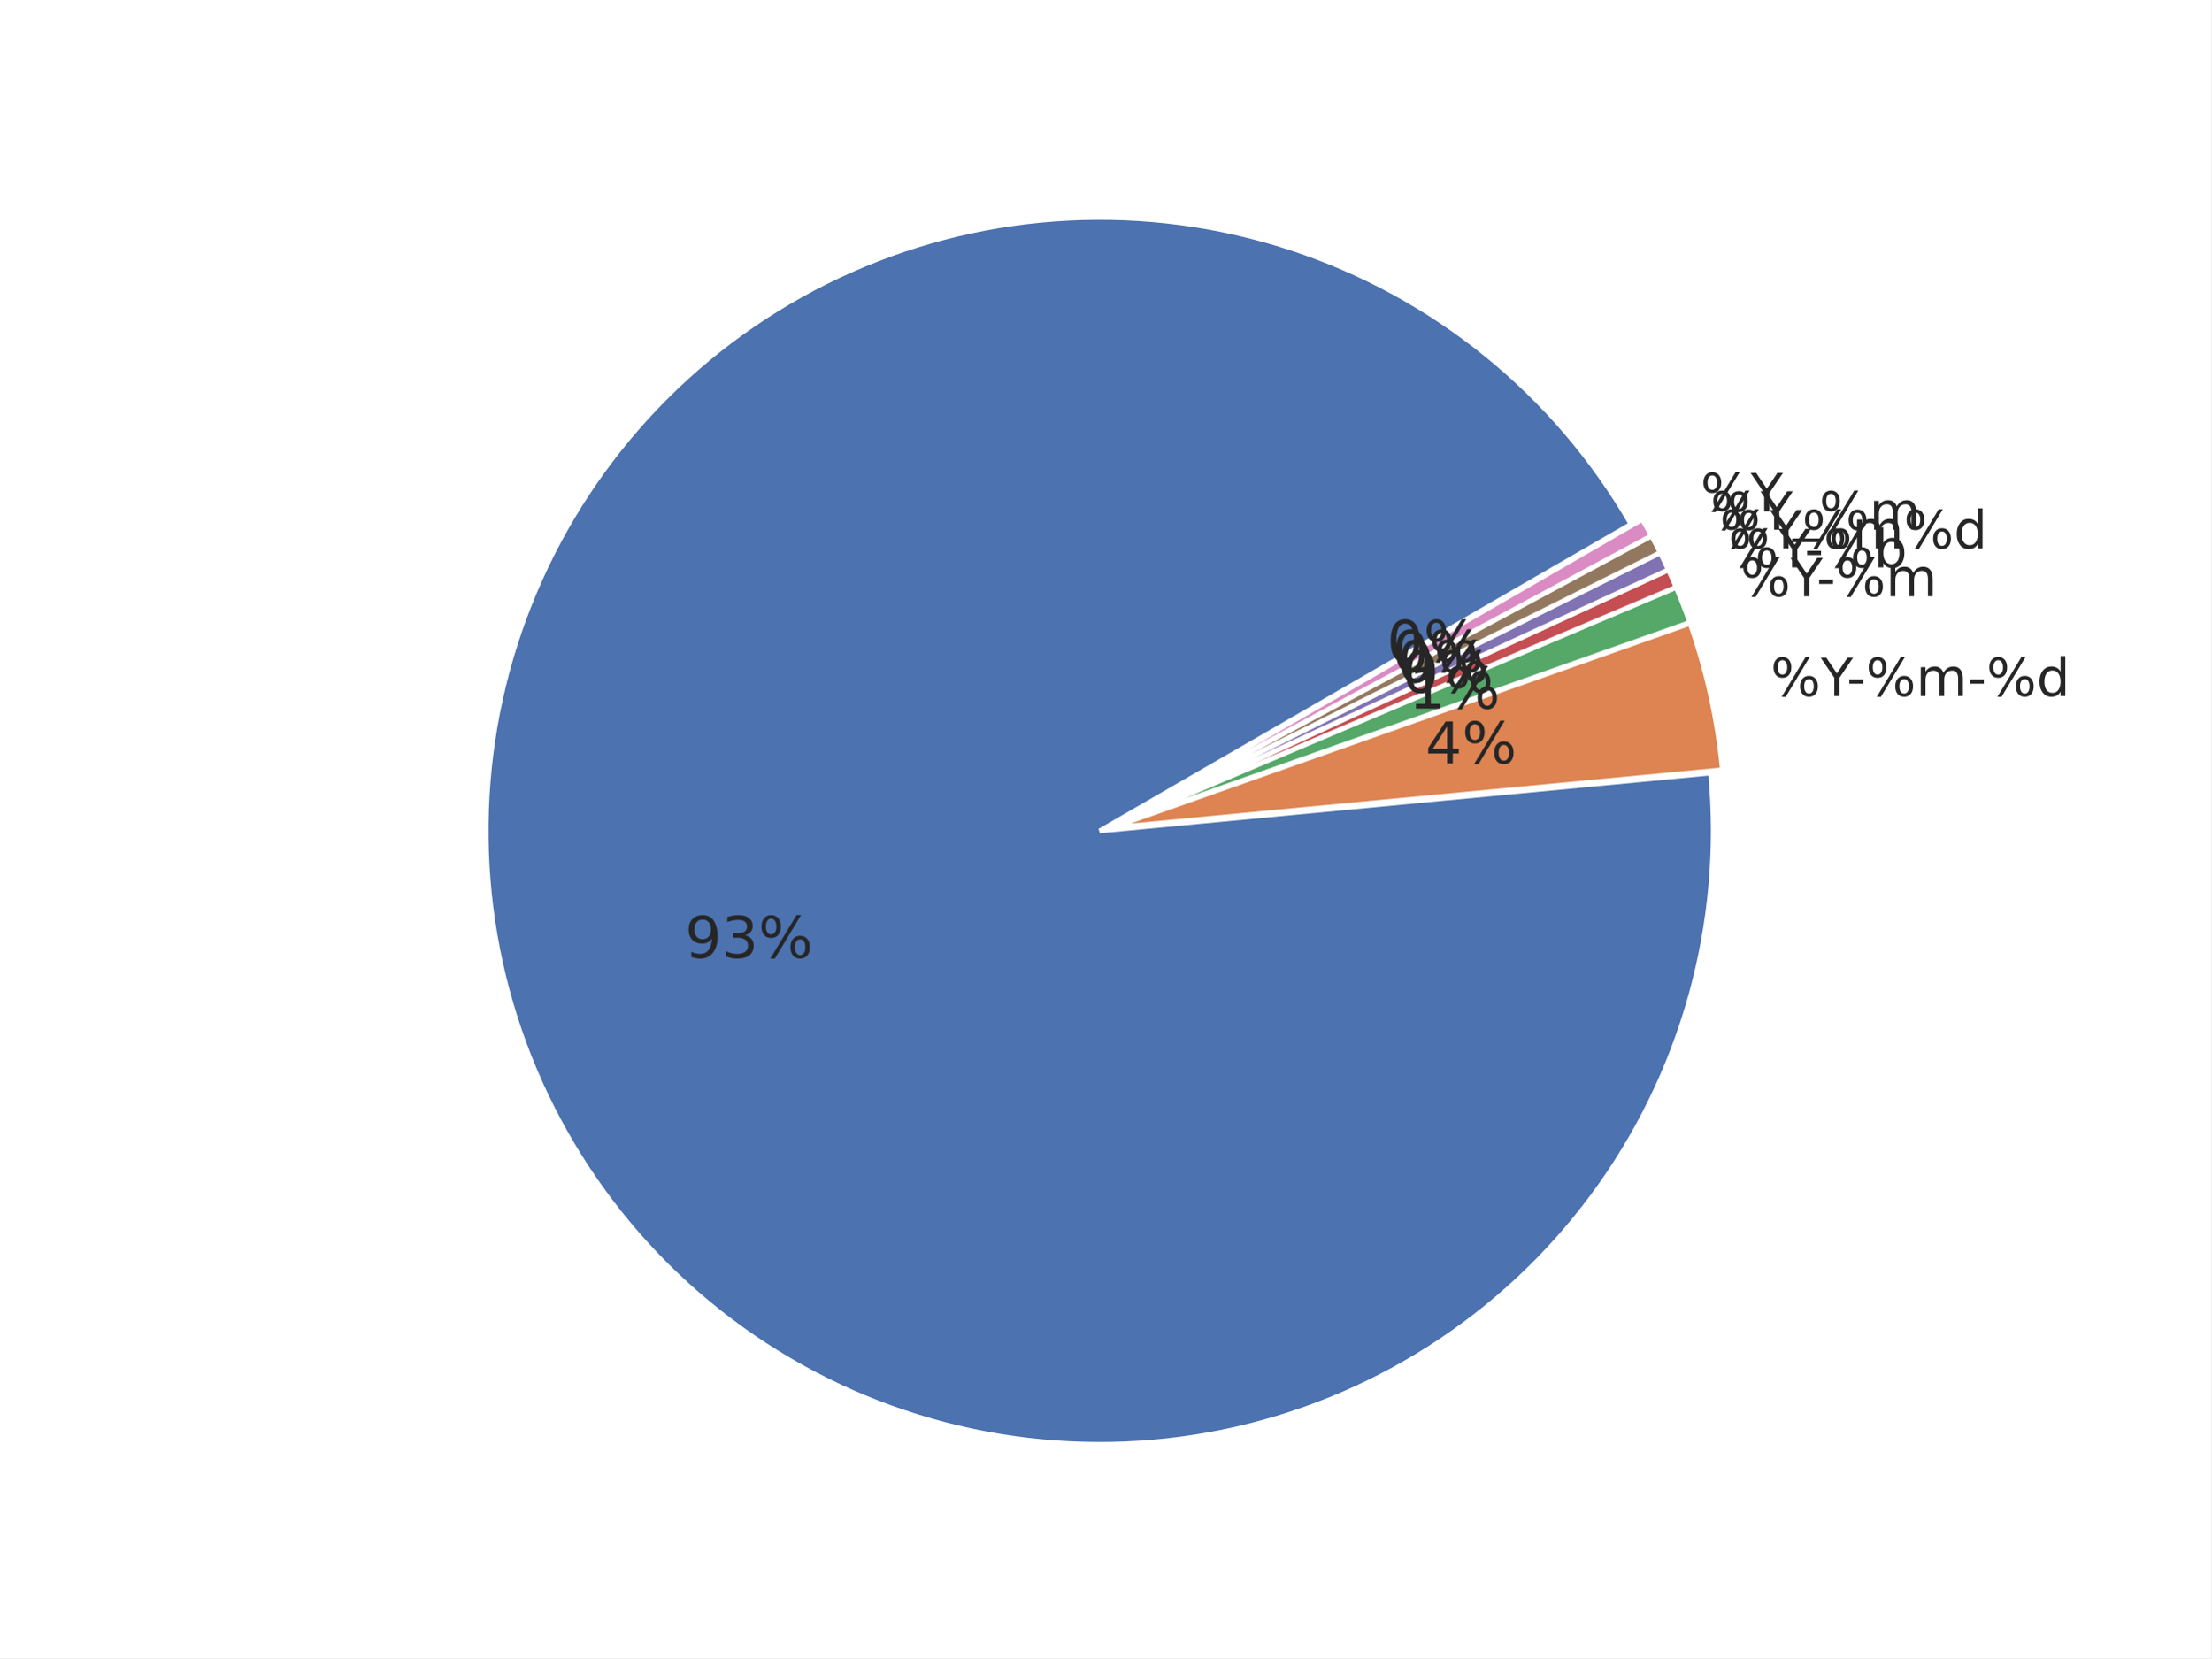
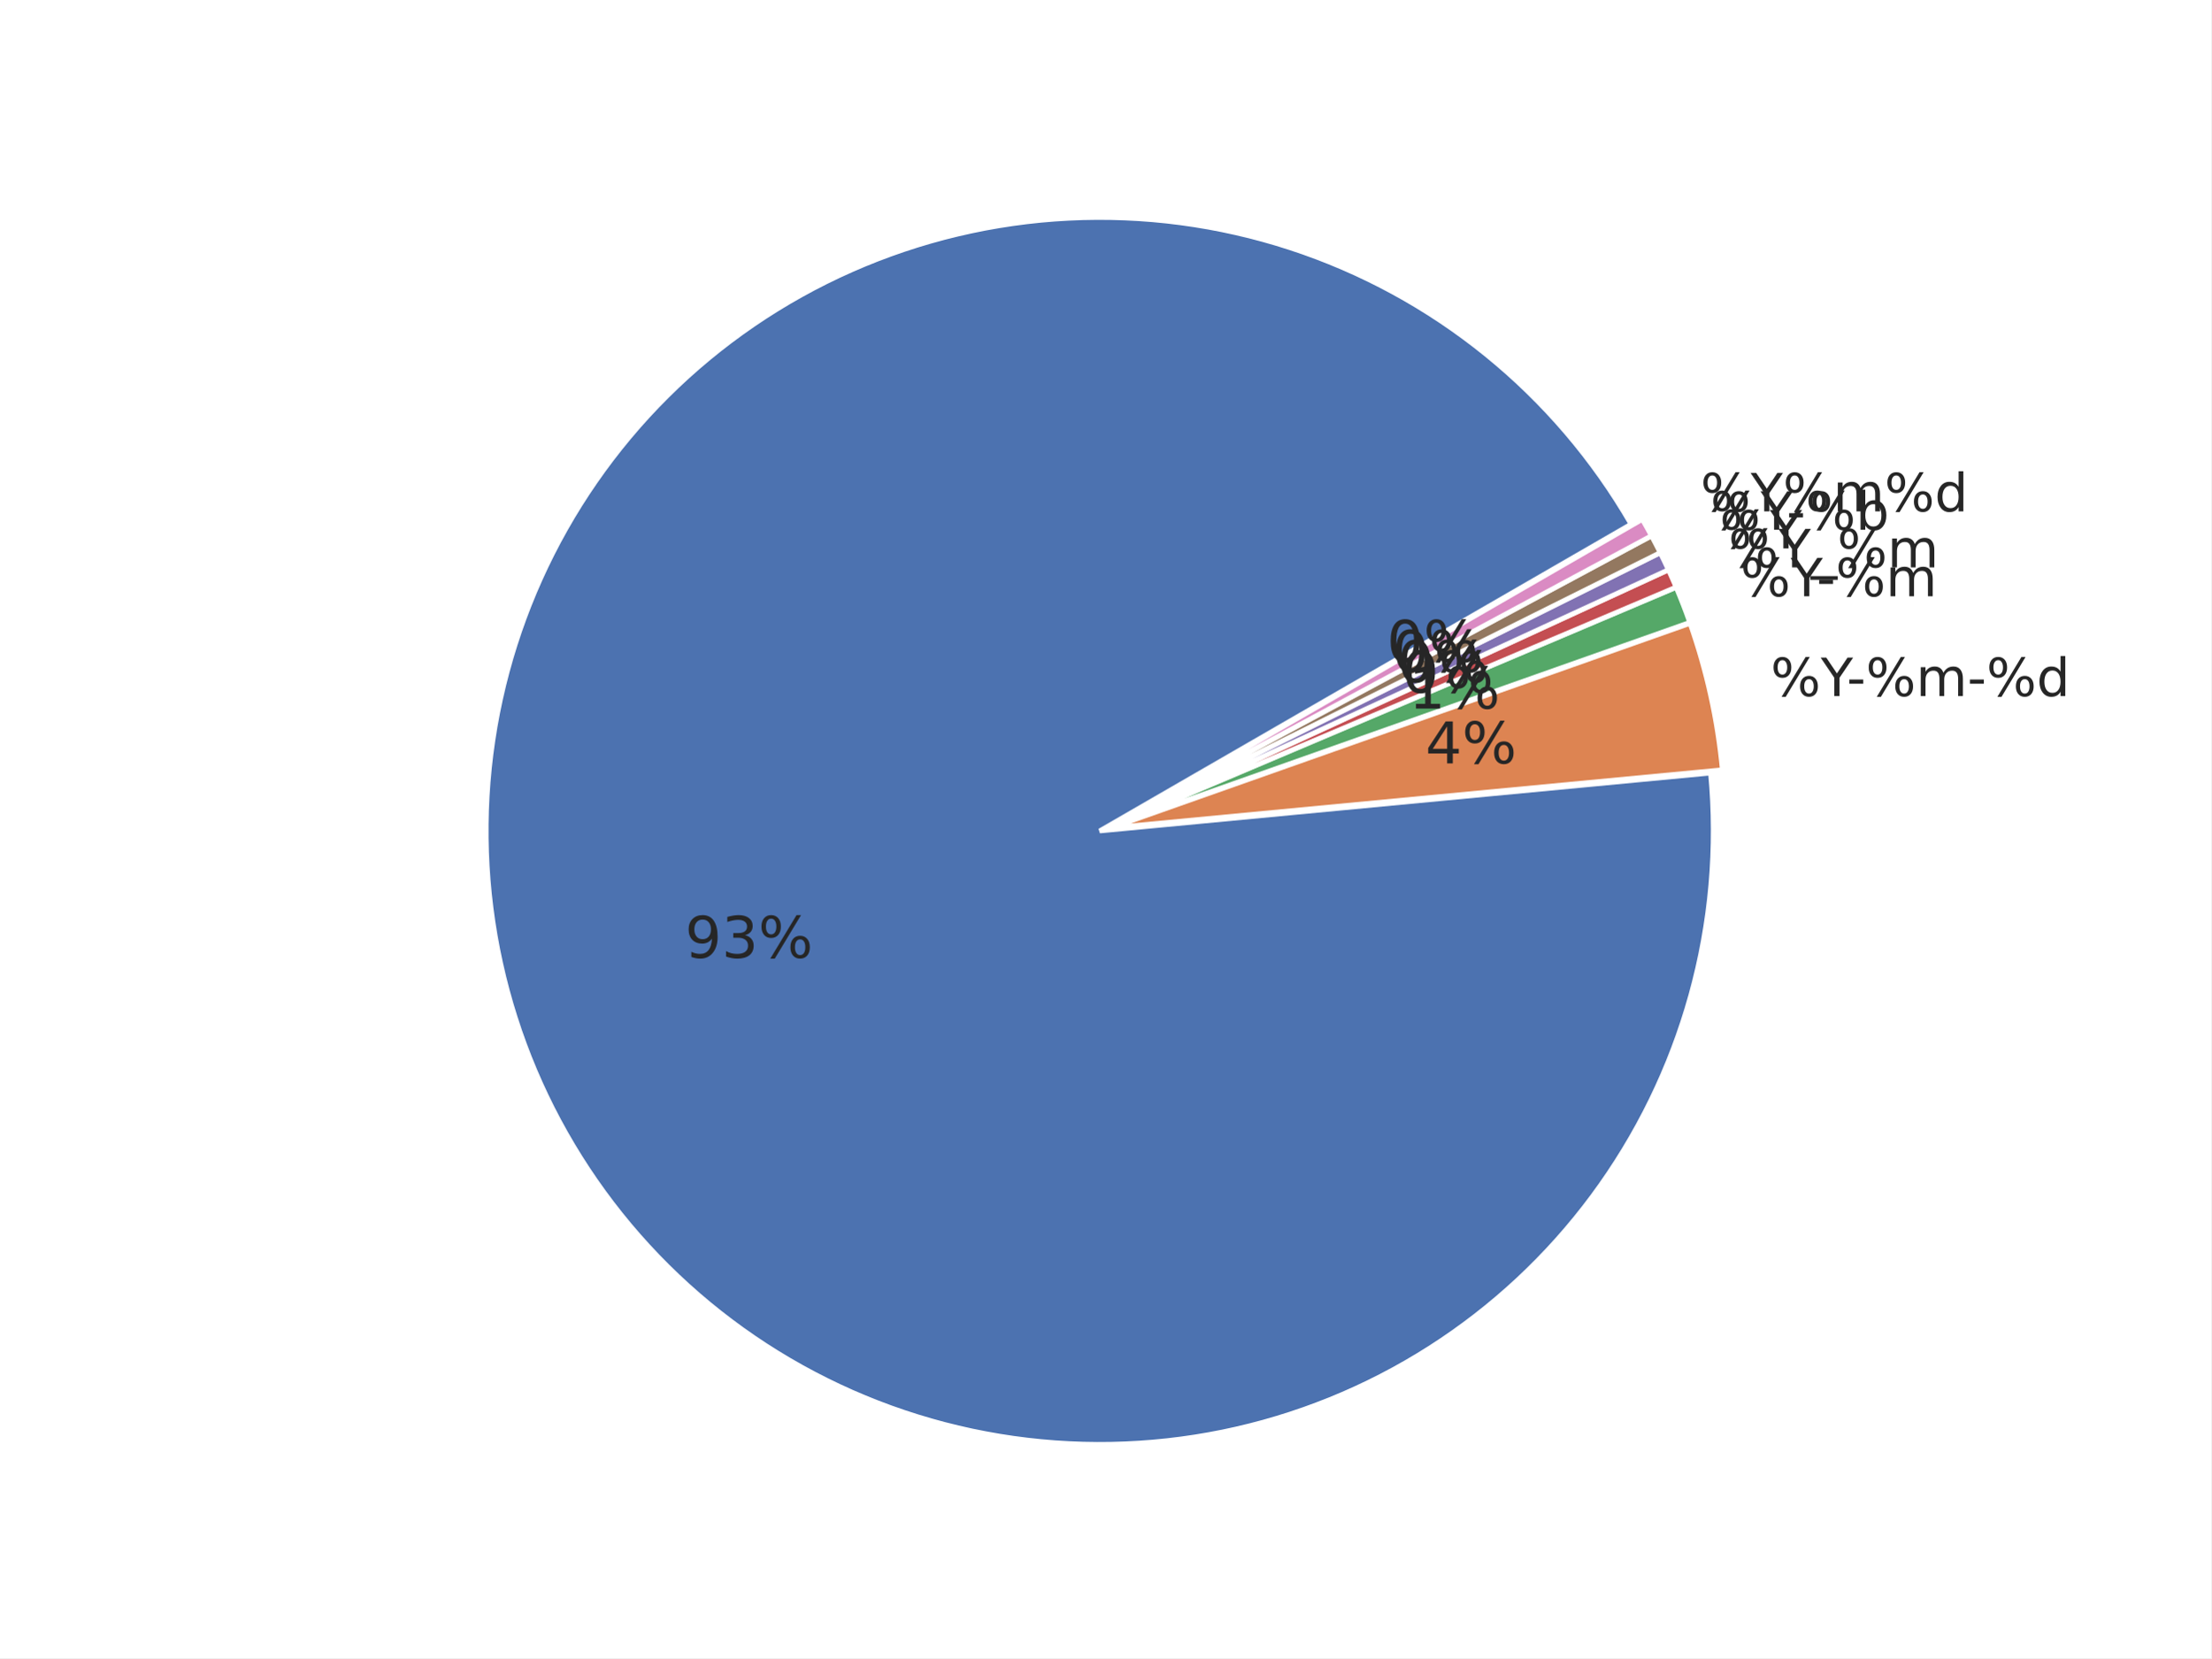
<svg xmlns="http://www.w3.org/2000/svg" xmlns:xlink="http://www.w3.org/1999/xlink" width="460.8pt" height="345.6pt" viewBox="0 0 460.8 345.6" version="1.1">
  <defs>
    <style type="text/css">*{stroke-linejoin: round; stroke-linecap: butt}</style>
  </defs>
  <g id="figure_1">
    <g id="patch_1">
      <path d="M 0 345.6  L 460.8 345.6  L 460.8 0  L 0 0  z " style="fill: #ffffff" />
    </g>
    <g id="axes_1">
      <g id="matplotlib.axis_1" />
      <g id="matplotlib.axis_2" />
      <g id="patch_2">
        <path d="M 339.922 109.253  C 332.103 95.709 321.865 83.715 309.718 73.865  C 297.571 64.016 283.719 56.478 268.852 51.626  C 253.985 46.774 238.353 44.691 222.734 45.48  C 207.115 46.268 191.773 49.915 177.47 56.24  C 163.167 62.564 150.145 71.459 139.052 82.482  C 127.958 93.504 118.981 106.469 112.565 120.732  C 106.15 134.994 102.405 150.313 101.516 165.926  C 100.628 181.539 102.612 197.184 107.368 212.082  C 112.125 226.98 119.574 240.879 129.346 253.089  C 139.118 265.299 151.047 275.613 164.54 283.519  C 178.033 291.424 192.863 296.788 208.292 299.343  C 223.72 301.898 239.487 301.601 254.809 298.467  C 270.13 295.333 284.747 289.414 297.933 281.006  C 311.119 272.598 322.652 261.841 331.956 249.272  C 341.261 236.703 348.182 222.532 352.374 207.466  C 356.566 192.4 357.959 176.691 356.483 161.123  L 229.182 173.189  z " style="fill: #4c72b0; stroke: #ffffff; stroke-linejoin: miter" />
      </g>
      <g id="patch_3">
        <path d="M 358.95 160.458  C 358.457 155.254 357.645 150.085 356.519 144.981  C 355.393 139.876 353.955 134.846 352.213 129.917  L 231.649 172.525  z " style="fill: #dd8452; stroke: #ffffff; stroke-linejoin: miter" />
      </g>
      <g id="patch_4">
        <path d="M 352.157 129.73  C 351.721 128.498 351.267 127.273 350.794 126.055  C 350.322 124.837 349.83 123.627 349.32 122.424  L 231.592 172.337  z " style="fill: #55a868; stroke: #ffffff; stroke-linejoin: miter" />
      </g>
      <g id="patch_5">
        <path d="M 349.298 122.369  C 349.043 121.768 348.783 121.169 348.519 120.571  C 348.255 119.974 347.986 119.378 347.713 118.785  L 231.569 172.283  z " style="fill: #c44e52; stroke: #ffffff; stroke-linejoin: miter" />
      </g>
      <g id="patch_6">
        <path d="M 347.696 118.75  C 347.423 118.156 347.145 117.565 346.863 116.976  C 346.58 116.387 346.294 115.8 346.002 115.215  L 231.553 172.247  z " style="fill: #8172b3; stroke: #ffffff; stroke-linejoin: miter" />
      </g>
      <g id="patch_7">
        <path d="M 345.985 115.18  C 345.693 114.596 345.398 114.013 345.097 113.433  C 344.797 112.853 344.492 112.275 344.183 111.7  L 231.536 172.212  z " style="fill: #937860; stroke: #ffffff; stroke-linejoin: miter" />
      </g>
      <g id="patch_8">
        <path d="M 344.165 111.665  C 343.856 111.09 343.542 110.517 343.224 109.946  C 342.906 109.376 342.584 108.807 342.257 108.242  L 231.517 172.178  z " style="fill: #da8bc3; stroke: #ffffff; stroke-linejoin: miter" />
      </g>
      <g id="text_1">
        <g style="fill: #262626" transform="translate(369.006 145.0844) scale(0.11 -0.11)">
          <defs>
            <path id="DejaVuSans-8" d="M 4653 2053  Q 4381 2053 4226 1822  Q 4072 1591 4072 1178  Q 4072 772 4226 539  Q 4381 306 4653 306  Q 4919 306 5073 539  Q 5228 772 5228 1178  Q 5228 1588 5073 1820  Q 4919 2053 4653 2053  z M 4653 2450  Q 5147 2450 5437 2106  Q 5728 1763 5728 1178  Q 5728 594 5436 251  Q 5144 -91 4653 -91  Q 4153 -91 3862 251  Q 3572 594 3572 1178  Q 3572 1766 3864 2108  Q 4156 2450 4653 2450  z M 1428 4353  Q 1159 4353 1004 4120  Q 850 3888 850 3481  Q 850 3069 1003 2837  Q 1156 2606 1428 2606  Q 1700 2606 1854 2837  Q 2009 3069 2009 3481  Q 2009 3884 1853 4118  Q 1697 4353 1428 4353  z M 4250 4750  L 4750 4750  L 1831 -91  L 1331 -91  L 4250 4750  z M 1428 4750  Q 1922 4750 2215 4408  Q 2509 4066 2509 3481  Q 2509 2891 2217 2550  Q 1925 2209 1428 2209  Q 931 2209 642 2551  Q 353 2894 353 3481  Q 353 4063 643 4406  Q 934 4750 1428 4750  z " transform="scale(0.015625)" />
            <path id="DejaVuSans-3c" d="M -13 4666  L 666 4666  L 1959 2747  L 3244 4666  L 3922 4666  L 2272 2222  L 2272 0  L 1638 0  L 1638 2222  L -13 4666  z " transform="scale(0.015625)" />
            <path id="DejaVuSans-10" d="M 313 2009  L 1997 2009  L 1997 1497  L 313 1497  L 313 2009  z " transform="scale(0.015625)" />
            <path id="DejaVuSans-50" d="M 3328 2828  Q 3544 3216 3844 3400  Q 4144 3584 4550 3584  Q 5097 3584 5394 3201  Q 5691 2819 5691 2113  L 5691 0  L 5113 0  L 5113 2094  Q 5113 2597 4934 2840  Q 4756 3084 4391 3084  Q 3944 3084 3684 2787  Q 3425 2491 3425 1978  L 3425 0  L 2847 0  L 2847 2094  Q 2847 2600 2669 2842  Q 2491 3084 2119 3084  Q 1678 3084 1418 2786  Q 1159 2488 1159 1978  L 1159 0  L 581 0  L 581 3500  L 1159 3500  L 1159 2956  Q 1356 3278 1631 3431  Q 1906 3584 2284 3584  Q 2666 3584 2933 3390  Q 3200 3197 3328 2828  z " transform="scale(0.015625)" />
            <path id="DejaVuSans-47" d="M 2906 2969  L 2906 4863  L 3481 4863  L 3481 0  L 2906 0  L 2906 525  Q 2725 213 2448 61  Q 2172 -91 1784 -91  Q 1150 -91 751 415  Q 353 922 353 1747  Q 353 2572 751 3078  Q 1150 3584 1784 3584  Q 2172 3584 2448 3432  Q 2725 3281 2906 2969  z M 947 1747  Q 947 1113 1208 752  Q 1469 391 1925 391  Q 2381 391 2643 752  Q 2906 1113 2906 1747  Q 2906 2381 2643 2742  Q 2381 3103 1925 3103  Q 1469 3103 1208 2742  Q 947 2381 947 1747  z " transform="scale(0.015625)" />
          </defs>
          <use xlink:href="#DejaVuSans-8" />
          <use xlink:href="#DejaVuSans-3c" transform="translate(95.01562 0)" />
          <use xlink:href="#DejaVuSans-10" transform="translate(144.2344 0)" />
          <use xlink:href="#DejaVuSans-8" transform="translate(180.3125 0)" />
          <use xlink:href="#DejaVuSans-50" transform="translate(275.3281 0)" />
          <use xlink:href="#DejaVuSans-10" transform="translate(372.7344 0)" />
          <use xlink:href="#DejaVuSans-8" transform="translate(408.8125 0)" />
          <use xlink:href="#DejaVuSans-47" transform="translate(503.8281 0)" />
        </g>
      </g>
      <g id="text_2">
        <g style="fill: #262626" transform="translate(362.7146 124.2841) scale(0.11 -0.11)">
          <use xlink:href="#DejaVuSans-8" />
          <use xlink:href="#DejaVuSans-3c" transform="translate(95.01562 0)" />
          <use xlink:href="#DejaVuSans-10" transform="translate(144.2344 0)" />
          <use xlink:href="#DejaVuSans-8" transform="translate(180.3125 0)" />
          <use xlink:href="#DejaVuSans-50" transform="translate(275.3281 0)" />
        </g>
      </g>
      <g id="text_3">
-         <g style="fill: #262626" transform="translate(360.2138 118.2579) scale(0.11 -0.11)">
+         <g style="fill: #262626" transform="translate(360.2138 118.2574) scale(0.11 -0.11)">
+           <defs>
+             <path id="DejaVuSans-42" d="M 3263 -1063  L 3263 -1509  L -63 -1509  L -63 -1063  L 3263 -1063  z " transform="scale(0.015625)" />
+           </defs>
+           <use xlink:href="#DejaVuSans-8" />
+           <use xlink:href="#DejaVuSans-3c" transform="translate(95.01562 0)" />
+           <use xlink:href="#DejaVuSans-42" transform="translate(156.0938 0)" />
+           <use xlink:href="#DejaVuSans-8" transform="translate(206.0938 0)" />
+           <use xlink:href="#DejaVuSans-50" transform="translate(301.1094 0)" />
+         </g>
+       </g>
+       <g id="text_4">
+         <g style="fill: #262626" transform="translate(358.3938 114.3063) scale(0.11 -0.11)">
+           <use xlink:href="#DejaVuSans-8" />
+           <use xlink:href="#DejaVuSans-3c" transform="translate(95.01562 0)" />
+         </g>
+       </g>
+       <g id="text_5">
+         <g style="fill: #262626" transform="translate(356.4536 110.4132) scale(0.11 -0.11)">
          <defs>
            <path id="DejaVuSans-45" d="M 3116 1747  Q 3116 2381 2855 2742  Q 2594 3103 2138 3103  Q 1681 3103 1420 2742  Q 1159 2381 1159 1747  Q 1159 1113 1420 752  Q 1681 391 2138 391  Q 2594 391 2855 752  Q 3116 1113 3116 1747  z M 1159 2969  Q 1341 3281 1617 3432  Q 1894 3584 2278 3584  Q 2916 3584 3314 3078  Q 3713 2572 3713 1747  Q 3713 922 3314 415  Q 2916 -91 2278 -91  Q 1894 -91 1617 61  Q 1341 213 1159 525  L 1159 0  L 581 0  L 581 4863  L 1159 4863  L 1159 2969  z " transform="scale(0.015625)" />
          </defs>
          <use xlink:href="#DejaVuSans-8" />
          <use xlink:href="#DejaVuSans-3c" transform="translate(95.01562 0)" />
          <use xlink:href="#DejaVuSans-10" transform="translate(144.2344 0)" />
          <use xlink:href="#DejaVuSans-8" transform="translate(180.3125 0)" />
          <use xlink:href="#DejaVuSans-45" transform="translate(275.3281 0)" />
        </g>
      </g>
-       <g id="text_4">
-         <g style="fill: #262626" transform="translate(358.3938 114.3067) scale(0.11 -0.11)">
+       <g id="text_6">
+         <g style="fill: #262626" transform="translate(354.395 106.5809) scale(0.11 -0.11)">
          <use xlink:href="#DejaVuSans-8" />
          <use xlink:href="#DejaVuSans-3c" transform="translate(95.01562 0)" />
          <use xlink:href="#DejaVuSans-8" transform="translate(156.0938 0)" />
          <use xlink:href="#DejaVuSans-50" transform="translate(251.1094 0)" />
          <use xlink:href="#DejaVuSans-8" transform="translate(348.5156 0)" />
          <use xlink:href="#DejaVuSans-47" transform="translate(443.5312 0)" />
-         </g>
-       </g>
-       <g id="text_5">
-         <g style="fill: #262626" transform="translate(356.4536 110.4127) scale(0.11 -0.11)">
-           <defs>
-             <path id="DejaVuSans-42" d="M 3263 -1063  L 3263 -1509  L -63 -1509  L -63 -1063  L 3263 -1063  z " transform="scale(0.015625)" />
-           </defs>
-           <use xlink:href="#DejaVuSans-8" />
-           <use xlink:href="#DejaVuSans-3c" transform="translate(95.01562 0)" />
-           <use xlink:href="#DejaVuSans-42" transform="translate(156.0938 0)" />
-           <use xlink:href="#DejaVuSans-8" transform="translate(206.0938 0)" />
-           <use xlink:href="#DejaVuSans-50" transform="translate(301.1094 0)" />
-         </g>
-       </g>
-       <g id="text_6">
-         <g style="fill: #262626" transform="translate(354.395 106.5805) scale(0.11 -0.11)">
-           <use xlink:href="#DejaVuSans-8" />
-           <use xlink:href="#DejaVuSans-3c" transform="translate(95.01562 0)" />
        </g>
      </g>
      <g id="text_7">
        <g style="fill: #262626" transform="translate(142.7577 199.6418) scale(0.12 -0.12)">
          <defs>
            <path id="DejaVuSans-1c" d="M 703 97  L 703 672  Q 941 559 1184 500  Q 1428 441 1663 441  Q 2288 441 2617 861  Q 2947 1281 2994 2138  Q 2813 1869 2534 1725  Q 2256 1581 1919 1581  Q 1219 1581 811 2004  Q 403 2428 403 3163  Q 403 3881 828 4315  Q 1253 4750 1959 4750  Q 2769 4750 3195 4129  Q 3622 3509 3622 2328  Q 3622 1225 3098 567  Q 2575 -91 1691 -91  Q 1453 -91 1209 -44  Q 966 3 703 97  z M 1959 2075  Q 2384 2075 2632 2365  Q 2881 2656 2881 3163  Q 2881 3666 2632 3958  Q 2384 4250 1959 4250  Q 1534 4250 1286 3958  Q 1038 3666 1038 3163  Q 1038 2656 1286 2365  Q 1534 2075 1959 2075  z " transform="scale(0.015625)" />
            <path id="DejaVuSans-16" d="M 2597 2516  Q 3050 2419 3304 2112  Q 3559 1806 3559 1356  Q 3559 666 3084 287  Q 2609 -91 1734 -91  Q 1441 -91 1130 -33  Q 819 25 488 141  L 488 750  Q 750 597 1062 519  Q 1375 441 1716 441  Q 2309 441 2620 675  Q 2931 909 2931 1356  Q 2931 1769 2642 2001  Q 2353 2234 1838 2234  L 1294 2234  L 1294 2753  L 1863 2753  Q 2328 2753 2575 2939  Q 2822 3125 2822 3475  Q 2822 3834 2567 4026  Q 2313 4219 1838 4219  Q 1578 4219 1281 4162  Q 984 4106 628 3988  L 628 4550  Q 988 4650 1302 4700  Q 1616 4750 1894 4750  Q 2613 4750 3031 4423  Q 3450 4097 3450 3541  Q 3450 3153 3228 2886  Q 3006 2619 2597 2516  z " transform="scale(0.015625)" />
          </defs>
          <use xlink:href="#DejaVuSans-1c" />
          <use xlink:href="#DejaVuSans-16" transform="translate(63.625 0)" />
          <use xlink:href="#DejaVuSans-8" transform="translate(127.25 0)" />
        </g>
      </g>
      <g id="text_8">
        <g style="fill: #262626" transform="translate(297.0524 159.1155) scale(0.12 -0.12)">
          <defs>
            <path id="DejaVuSans-17" d="M 2419 4116  L 825 1625  L 2419 1625  L 2419 4116  z M 2253 4666  L 3047 4666  L 3047 1625  L 3713 1625  L 3713 1100  L 3047 1100  L 3047 0  L 2419 0  L 2419 1100  L 313 1100  L 313 1709  L 2253 4666  z " transform="scale(0.015625)" />
          </defs>
          <use xlink:href="#DejaVuSans-17" />
          <use xlink:href="#DejaVuSans-8" transform="translate(63.625 0)" />
        </g>
      </g>
      <g id="text_9">
        <g style="fill: #262626" transform="translate(293.595 147.685) scale(0.12 -0.12)">
          <defs>
            <path id="DejaVuSans-14" d="M 794 531  L 1825 531  L 1825 4091  L 703 3866  L 703 4441  L 1819 4666  L 2450 4666  L 2450 531  L 3481 531  L 3481 0  L 794 0  L 794 531  z " transform="scale(0.015625)" />
          </defs>
          <use xlink:href="#DejaVuSans-14" />
          <use xlink:href="#DejaVuSans-8" transform="translate(63.625 0)" />
        </g>
      </g>
      <g id="text_10">
        <g style="fill: #262626" transform="translate(292.2207 144.3731) scale(0.12 -0.12)">
          <defs>
            <path id="DejaVuSans-13" d="M 2034 4250  Q 1547 4250 1301 3770  Q 1056 3291 1056 2328  Q 1056 1369 1301 889  Q 1547 409 2034 409  Q 2525 409 2770 889  Q 3016 1369 3016 2328  Q 3016 3291 2770 3770  Q 2525 4250 2034 4250  z M 2034 4750  Q 2819 4750 3233 4129  Q 3647 3509 3647 2328  Q 3647 1150 3233 529  Q 2819 -91 2034 -91  Q 1250 -91 836 529  Q 422 1150 422 2328  Q 422 3509 836 4129  Q 1250 4750 2034 4750  z " transform="scale(0.015625)" />
          </defs>
          <use xlink:href="#DejaVuSans-13" />
          <use xlink:href="#DejaVuSans-8" transform="translate(63.625 0)" />
        </g>
      </g>
      <g id="text_11">
        <g style="fill: #262626" transform="translate(291.2205 142.2017) scale(0.12 -0.12)">
          <use xlink:href="#DejaVuSans-13" />
          <use xlink:href="#DejaVuSans-8" transform="translate(63.625 0)" />
        </g>
      </g>
      <g id="text_12">
        <g style="fill: #262626" transform="translate(290.1542 140.062) scale(0.12 -0.12)">
          <use xlink:href="#DejaVuSans-13" />
          <use xlink:href="#DejaVuSans-8" transform="translate(63.625 0)" />
        </g>
      </g>
      <g id="text_13">
        <g style="fill: #262626" transform="translate(289.0229 137.956) scale(0.12 -0.12)">
          <use xlink:href="#DejaVuSans-13" />
          <use xlink:href="#DejaVuSans-8" transform="translate(63.625 0)" />
        </g>
      </g>
    </g>
  </g>
</svg>
